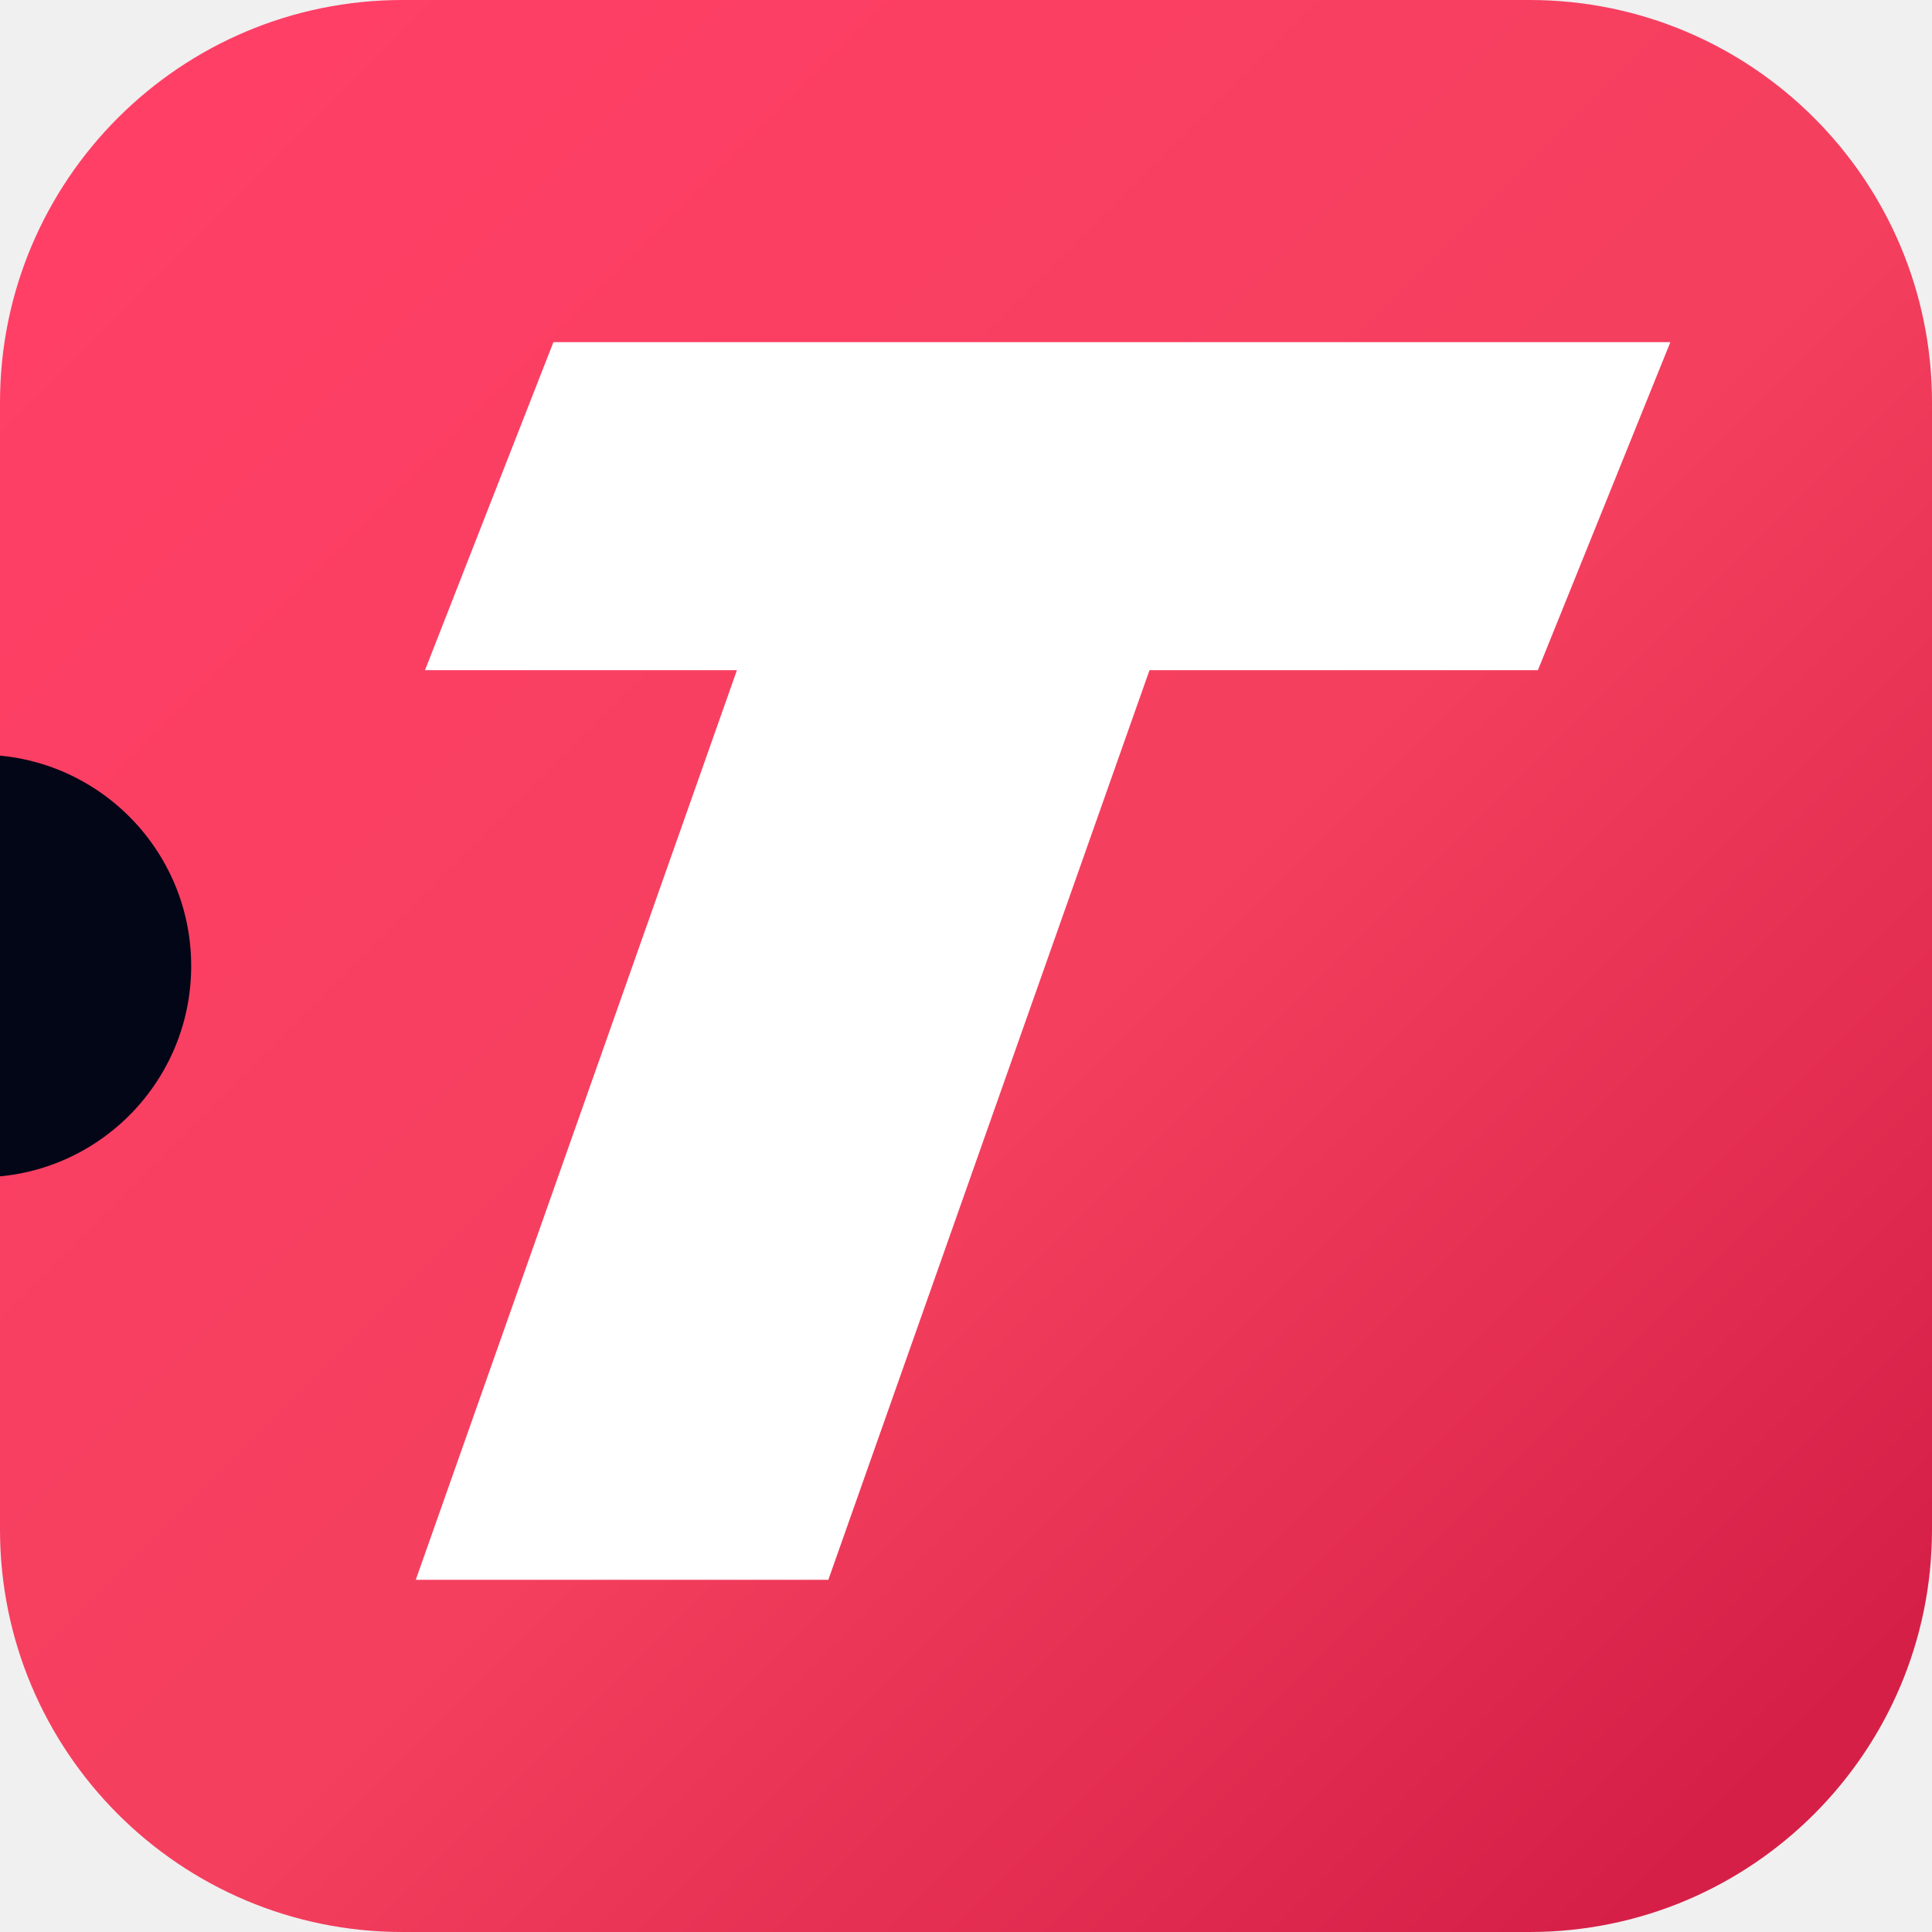
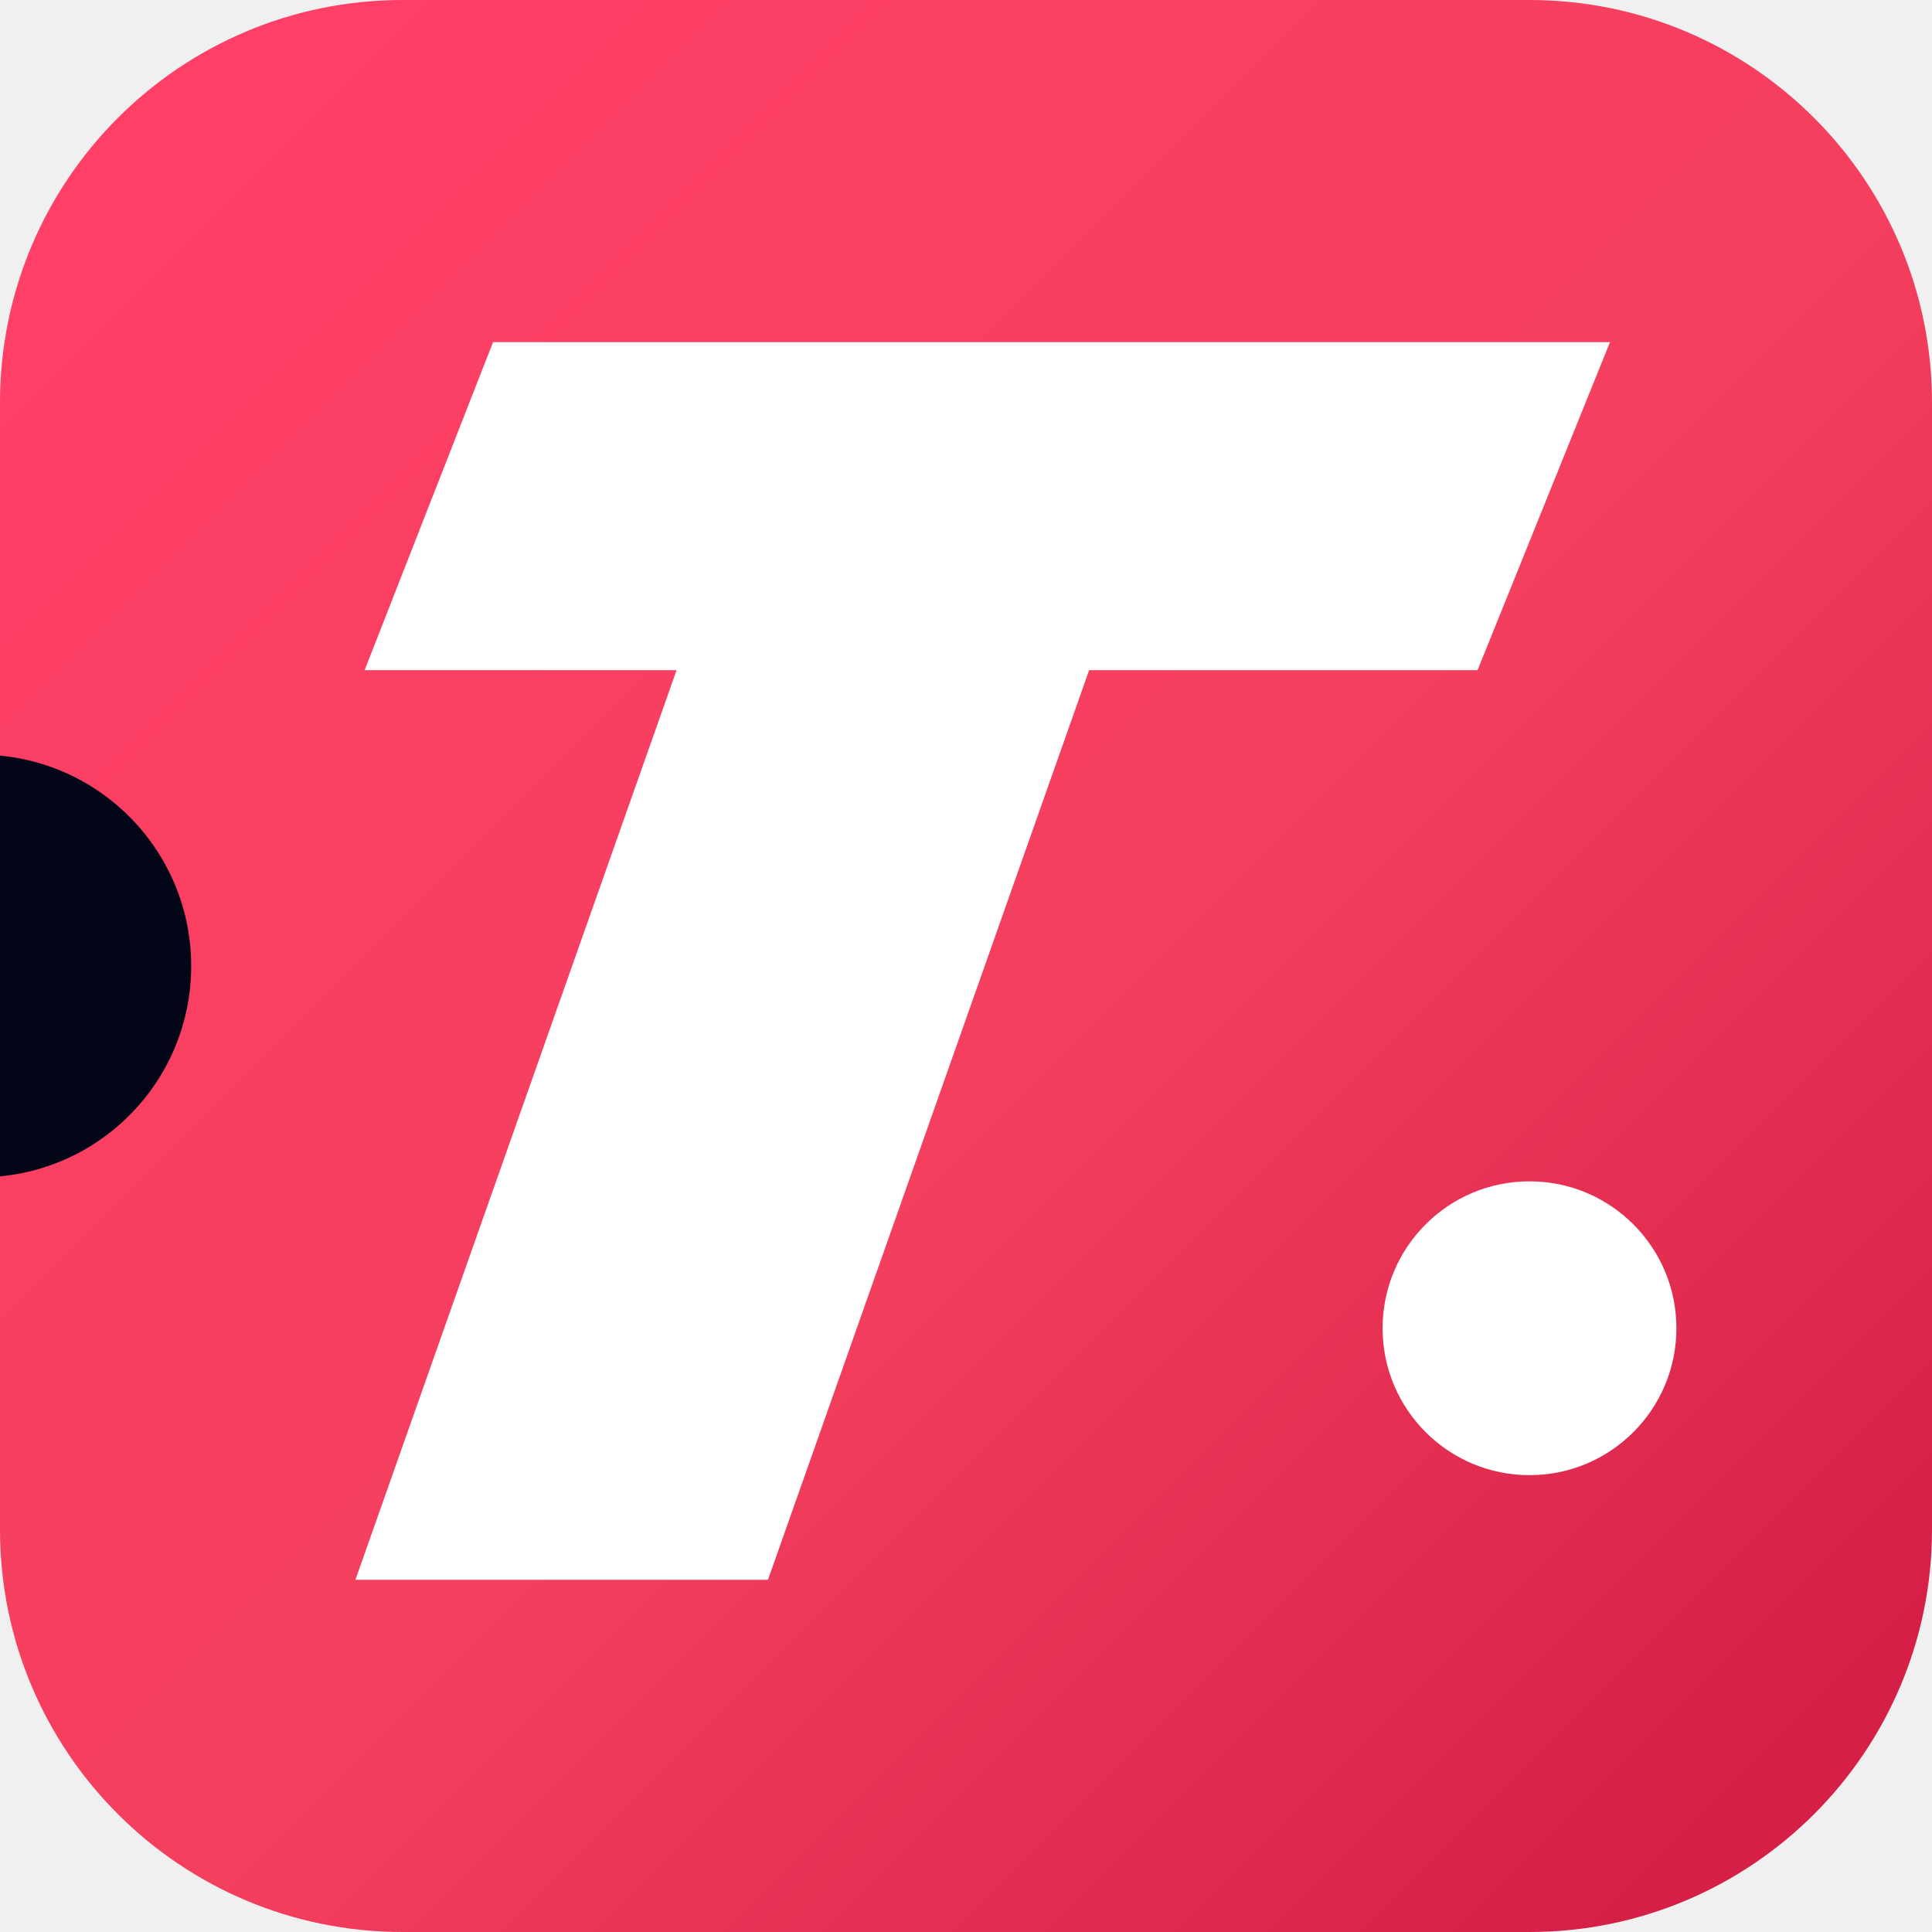
<svg xmlns="http://www.w3.org/2000/svg" viewBox="0 0 96 96">
  <defs>
    <linearGradient id="tardeaRed" x1="8" y1="8" x2="88" y2="88" gradientUnits="userSpaceOnUse">
      <stop stop-color="#ff3f66" />
      <stop offset="0.55" stop-color="#f43f5e" />
      <stop offset="1" stop-color="#d61f47" />
    </linearGradient>
  </defs>
  <rect width="96" height="96" rx="20" fill="url(#tardeaRed)" />
  <circle cx="-1" cy="48" r="10.5" fill="#020617" />
-   <g transform="translate(19 17) skewX(-9)">
+   <g transform="translate(16 17) skewX(-9)">
    <path fill="#fff" d="M8.5 0h55.5l-4 16.3H40.7l-8.8 45.2H11.4l8.8-45.2H4.7L8.5 0Z" />
  </g>
+   <circle cx="76" cy="66" r="7.3" fill="#fff" />
</svg>
